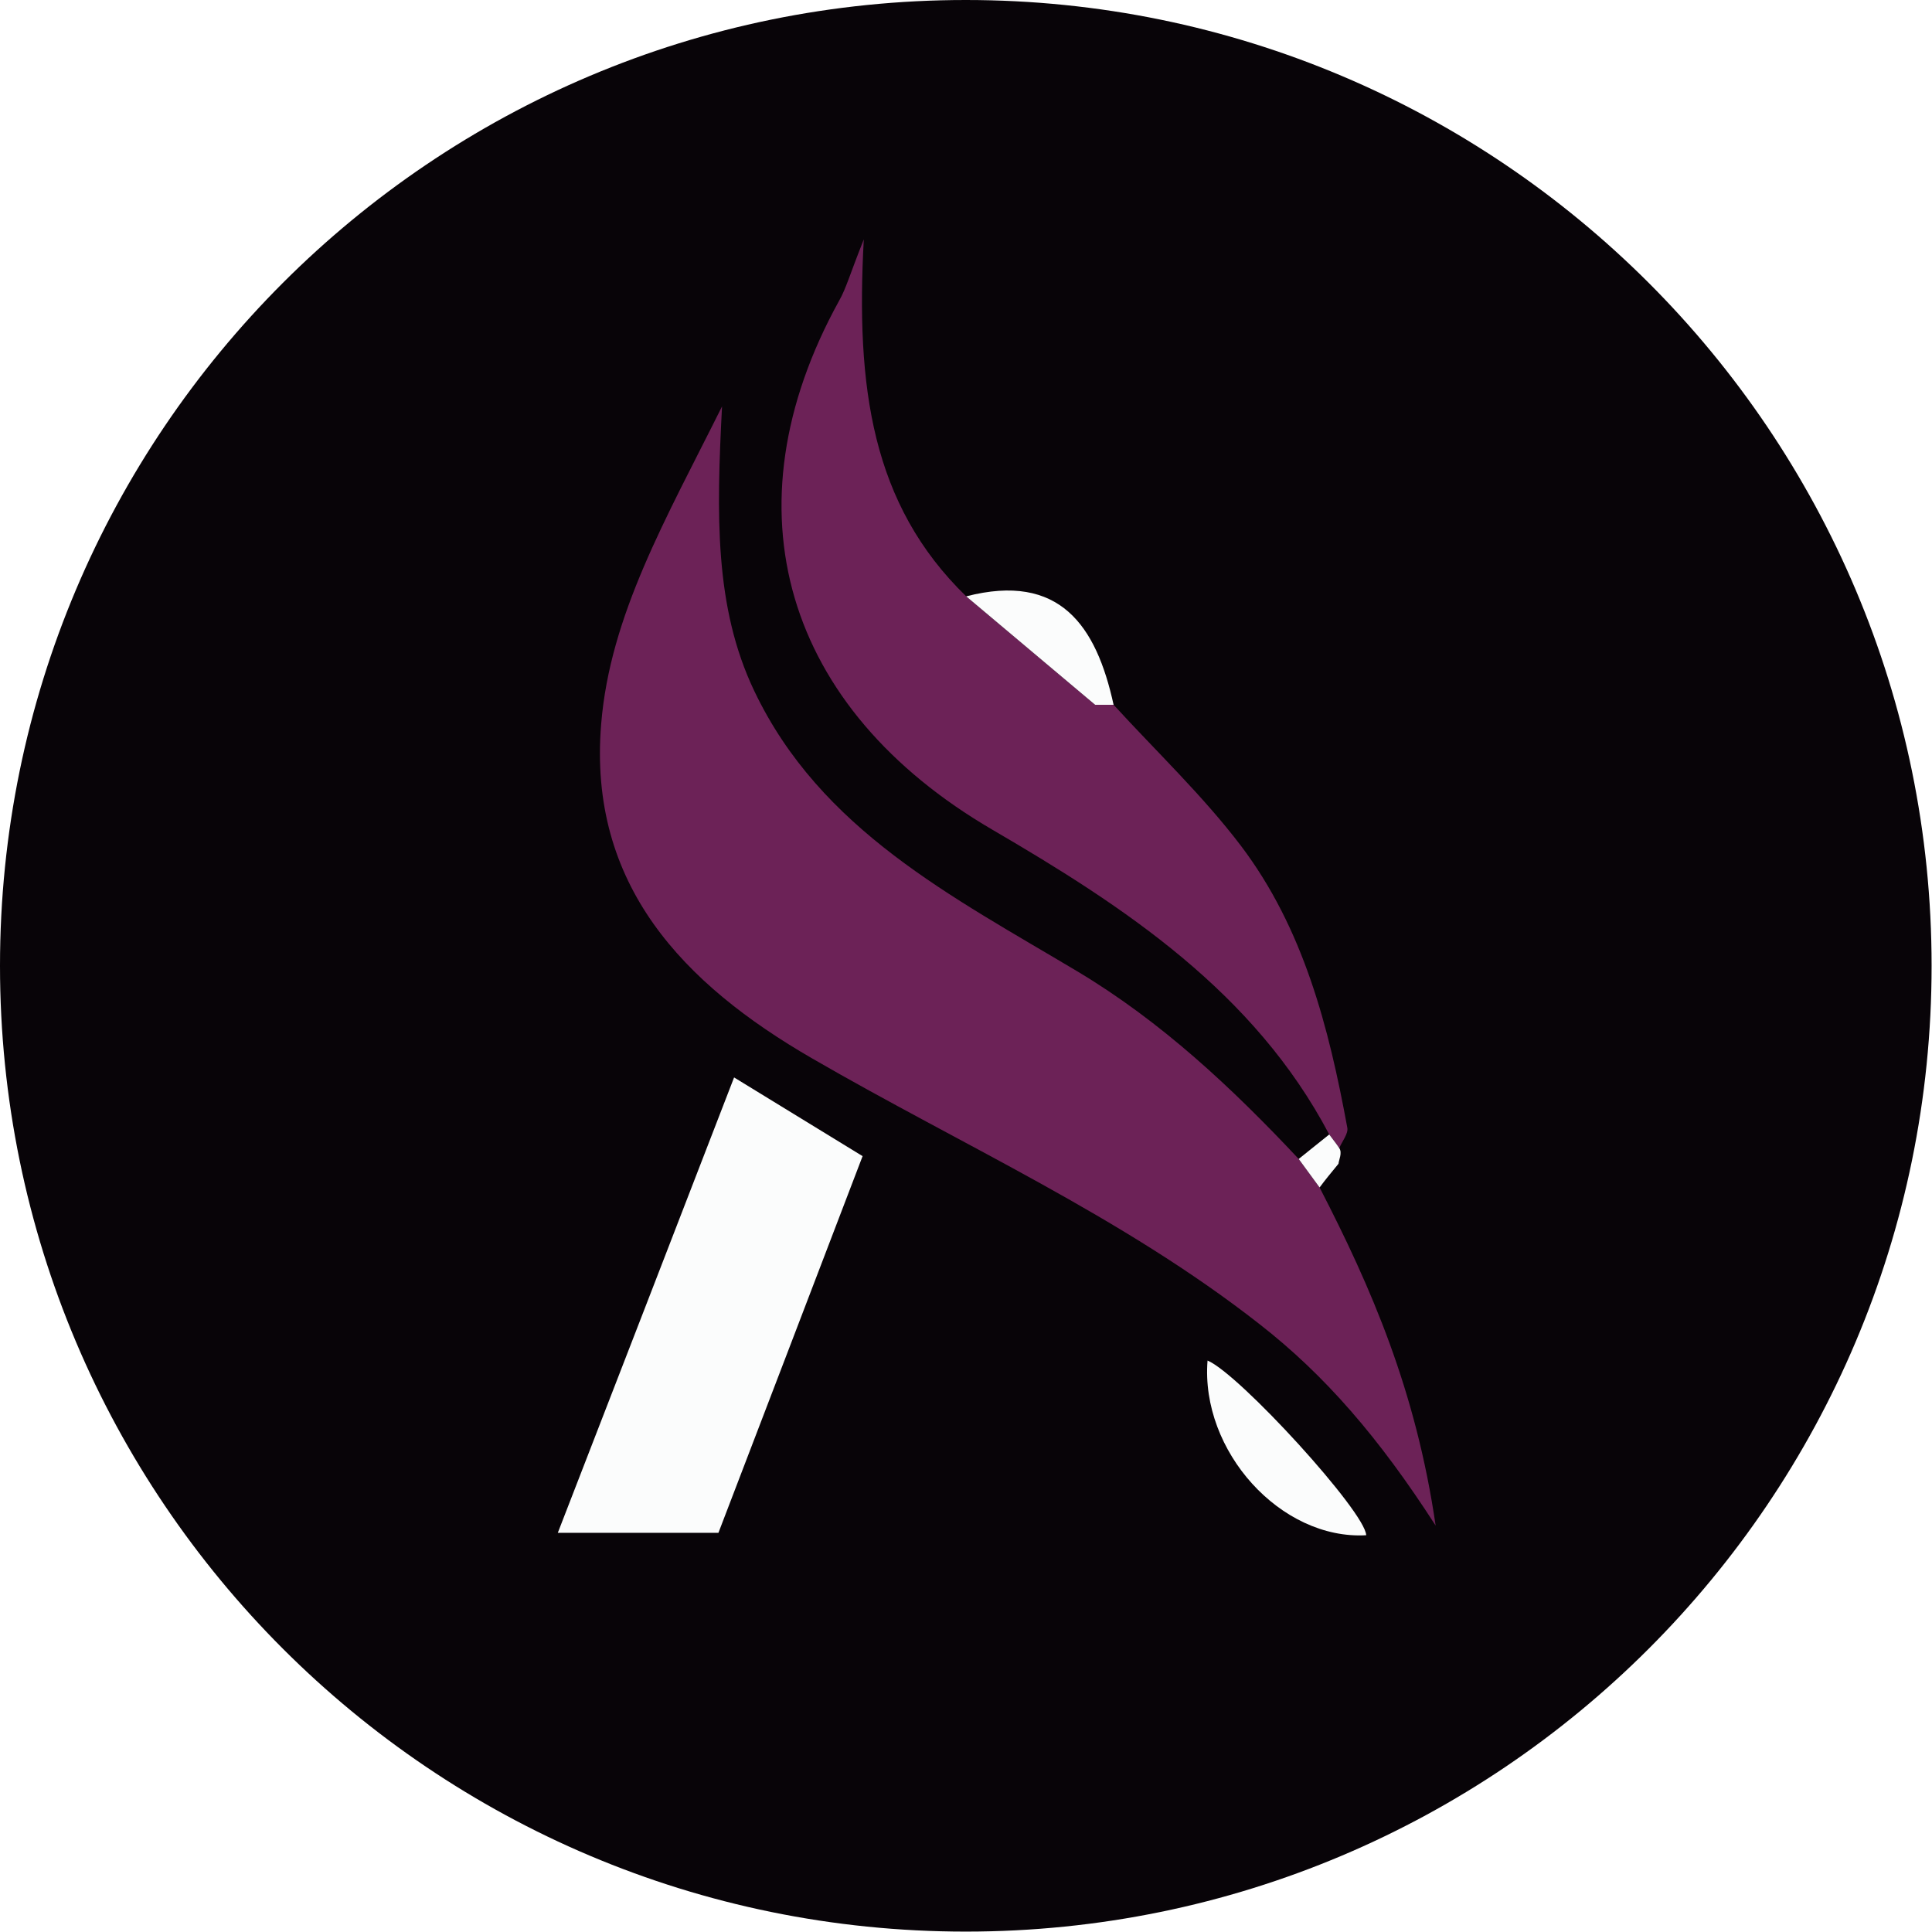
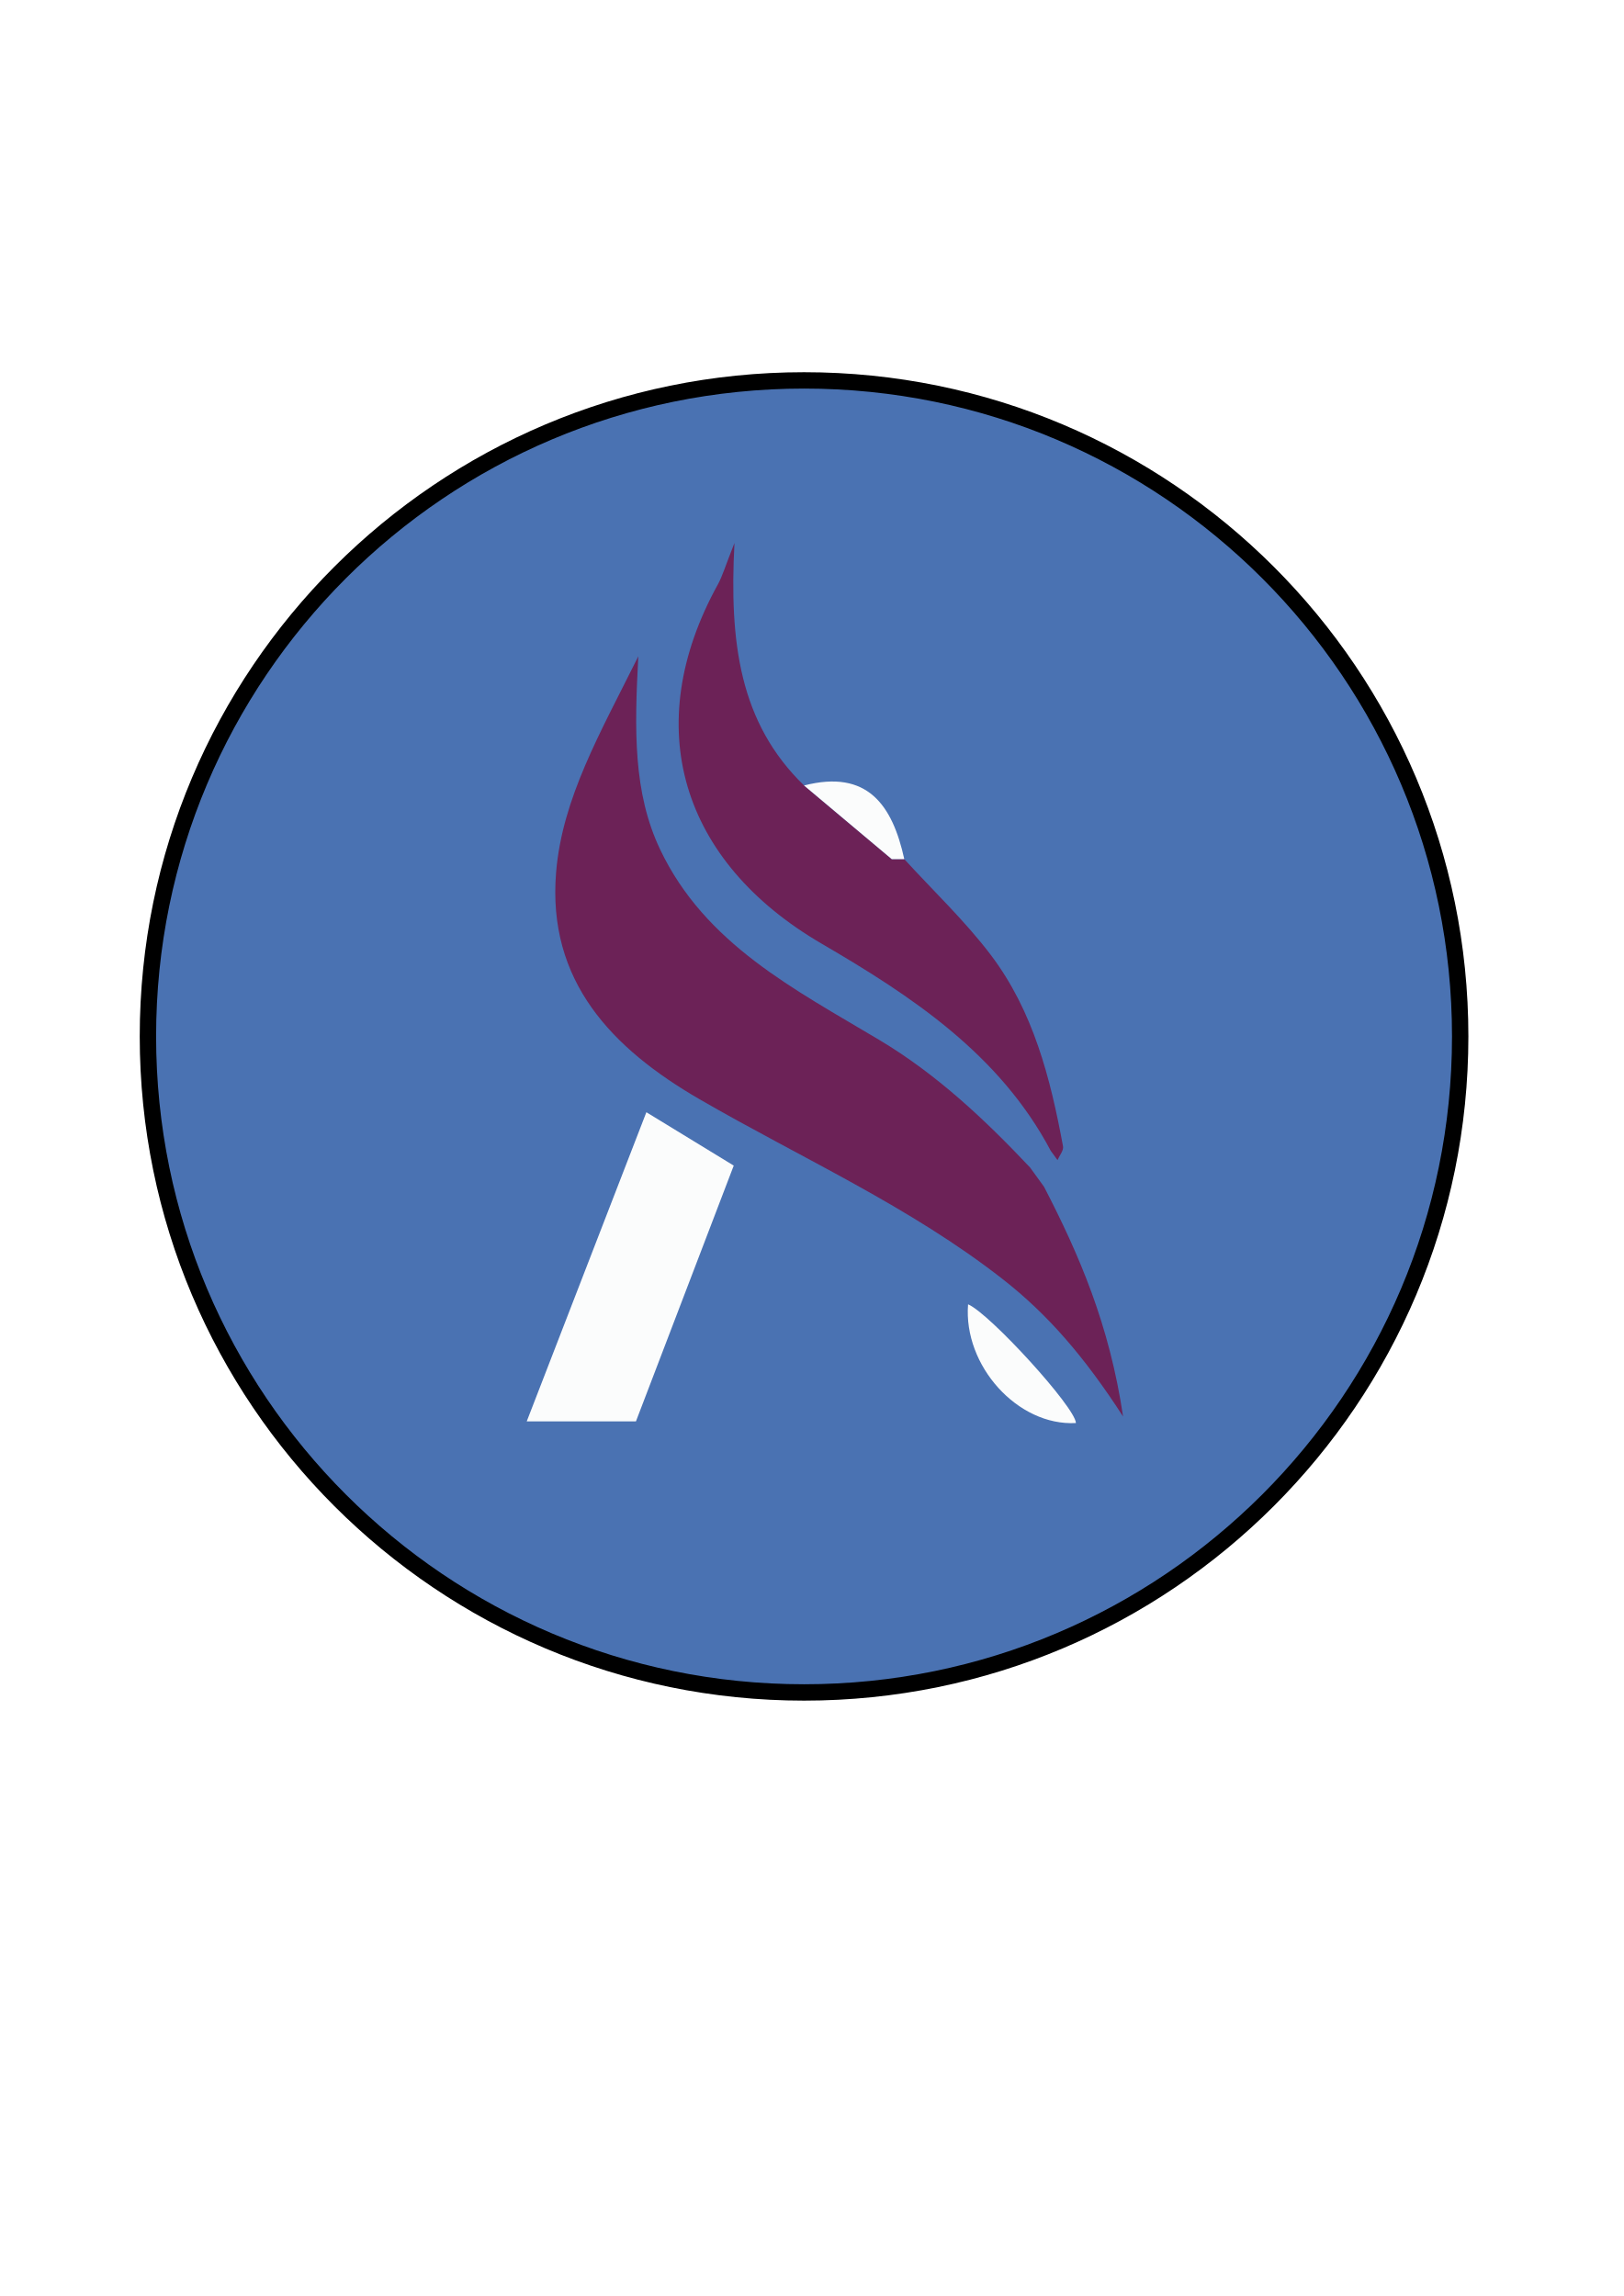
- <svg xmlns="http://www.w3.org/2000/svg" id="Capa_1" data-name="Capa 1" viewBox="0 0 481.1 481.1">
-   <defs>
-     <style>.cls-1{fill:#080408;}.cls-2{fill:#6c2257;}.cls-3{fill:#fbfcfc;}</style>
-   </defs>
-   <circle class="cls-1" cx="240.5" cy="240.5" r="240.5" />
-   <path class="cls-2" d="M382.8,435.2c12.9,25,24,50.6,28.9,84.2-14.1-21.9-27.6-37.5-43.9-50.2-34.2-26.8-74-44.5-111.3-66.1-32.2-18.6-55.9-43.3-52.6-83.3,2.2-27.1,16.1-51,30.1-79.1-1.4,27-1.9,50,8,70.8,16.5,34.7,49.4,51.3,80.5,69.9,20.9,12.5,38.5,29,55.1,46.7Z" transform="translate(-54.2 -139.5)" />
-   <path class="cls-2" d="M331.5,315c10.7,11.7,22.2,22.6,31.7,35.1,15.6,20.6,21.9,45.2,26.5,70.2.3,1.5-1.3,3.4-2,5.1-.8-1.2-1.7-2.3-2.5-3.4-18.7-35.5-51-56.7-83.9-75.9-51.6-30.1-66.9-79.7-38.1-131.8,1.7-3,2.6-6.4,6.1-15.2-2,36.7,1.9,66,25.5,88.9l32.1,27Z" transform="translate(-54.2 -139.5)" />
-   <path class="cls-3" d="M237,407.8l32,19.6c-12.3,32.1-24.1,63.1-35.9,93.8h-40C207.9,483,222.3,445.9,237,407.8Z" transform="translate(-54.2 -139.5)" />
-   <path class="cls-3" d="M394.4,521.8c-21.3,1.2-41.3-21-39.5-43.5C362.8,481.6,394.3,516.1,394.4,521.8Z" transform="translate(-54.2 -139.5)" />
-   <path class="cls-3" d="M331.5,315h-4.6l-32.1-27C318.1,282,327.2,295.3,331.5,315Z" transform="translate(-54.2 -139.5)" />
-   <path class="cls-3" d="M385.2,422c.8,1.1,1.7,2.2,2.5,3.4s-.1,2.9-.2,3.9c-1.8,2.2-3.3,4-4.7,5.9l-5.2-7.1Z" transform="translate(-54.2 -139.5)" />
+ <svg xmlns="http://www.w3.org/2000/svg" version="1.1" id="Capa_1" x="0px" y="0px" viewBox="0 0 595.28 841.89" style="enable-background:new 0 0 595.28 841.89;" xml:space="preserve">
+   <style type="text/css">
+ 	.st0{fill:#4A72B2;stroke:#000000;stroke-width:6;stroke-miterlimit:10;}
+ 	.st1{fill:#6C2257;}
+ 	.st2{fill:#FBFCFC;}
+ </style>
+   <circle class="st0" cx="294.78" cy="380.03" r="240.55" />
+   <path class="st1" d="M382.76,435.16c12.94,25.02,24,50.69,28.98,84.24c-14.13-21.88-27.65-37.46-43.96-50.23  c-34.21-26.81-73.93-44.46-111.27-66.08c-32.16-18.62-55.94-43.31-52.63-83.24c2.25-27.16,16.14-51.02,30.14-79.2  c-1.46,27.06-1.88,50.03,7.98,70.8c16.48,34.72,49.43,51.37,80.46,69.93c20.91,12.5,38.53,29.06,55.17,46.7  C379.33,430.44,381.05,432.8,382.76,435.16z" />
+   <path class="st1" d="M331.53,315.03c10.63,11.64,22.19,22.57,31.67,35.07c15.62,20.6,21.91,45.23,26.52,70.23  c0.28,1.51-1.3,3.36-2.02,5.05c-0.83-1.14-1.65-2.28-2.48-3.41c-18.77-35.47-51-56.7-83.95-75.92  c-51.62-30.1-66.86-79.62-38.07-131.79c1.65-2.99,2.58-6.36,6.07-15.16c-1.94,36.65,1.91,65.99,25.5,88.91  c10.63,8.92,21.25,17.85,32.16,27.01C328.24,315.03,329.89,315.03,331.53,315.03z" />
+   <path class="st2" d="M236.97,407.83c11.11,6.79,21.58,13.19,32.03,19.57c-12.27,32.08-24.12,63.1-35.85,93.78  c-12.88,0-25.35,0-40.04,0C207.86,483.05,222.25,445.86,236.97,407.83z" />
+   <path class="st2" d="M394.45,521.8c-21.33,1.16-41.33-21.05-39.54-43.54C362.8,481.6,394.32,516.1,394.45,521.8z" />
+   <path class="st2" d="M331.53,315.03c-1.64,0-3.29,0-4.59,0c-10.91-9.16-21.54-18.09-32.16-27.01  C318.07,282,327.19,295.27,331.53,315.03z" />
</svg>
